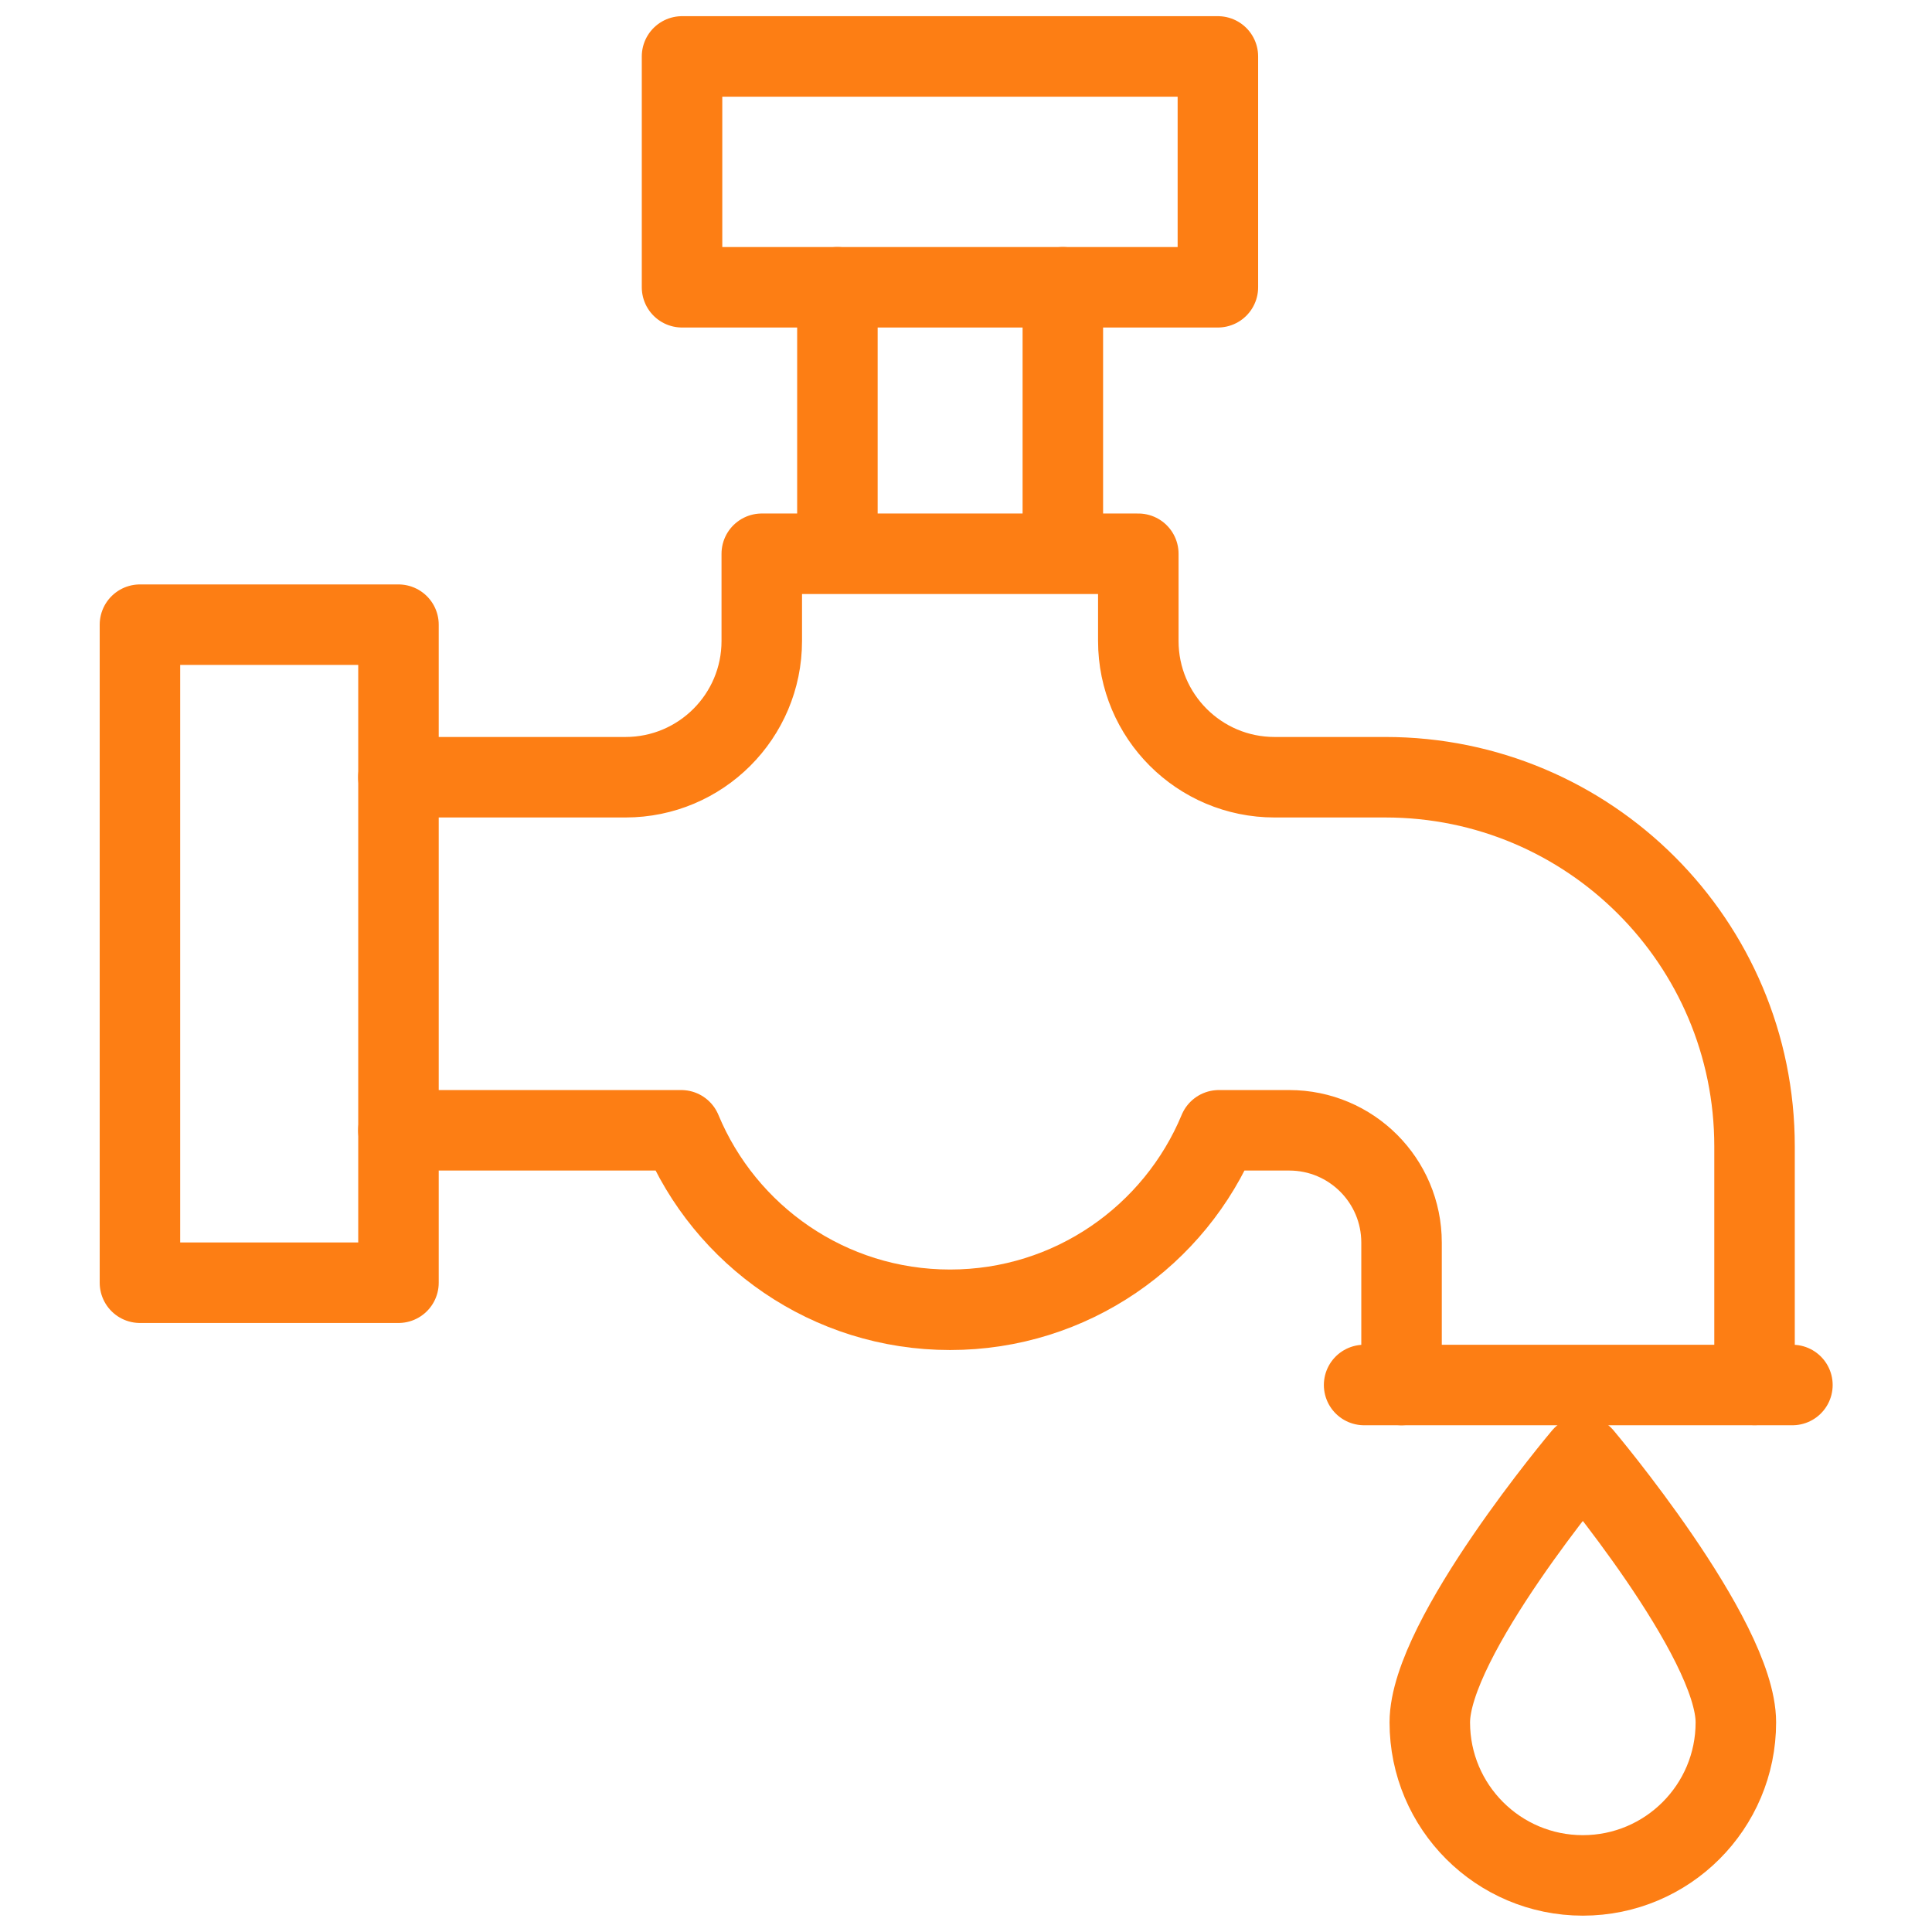
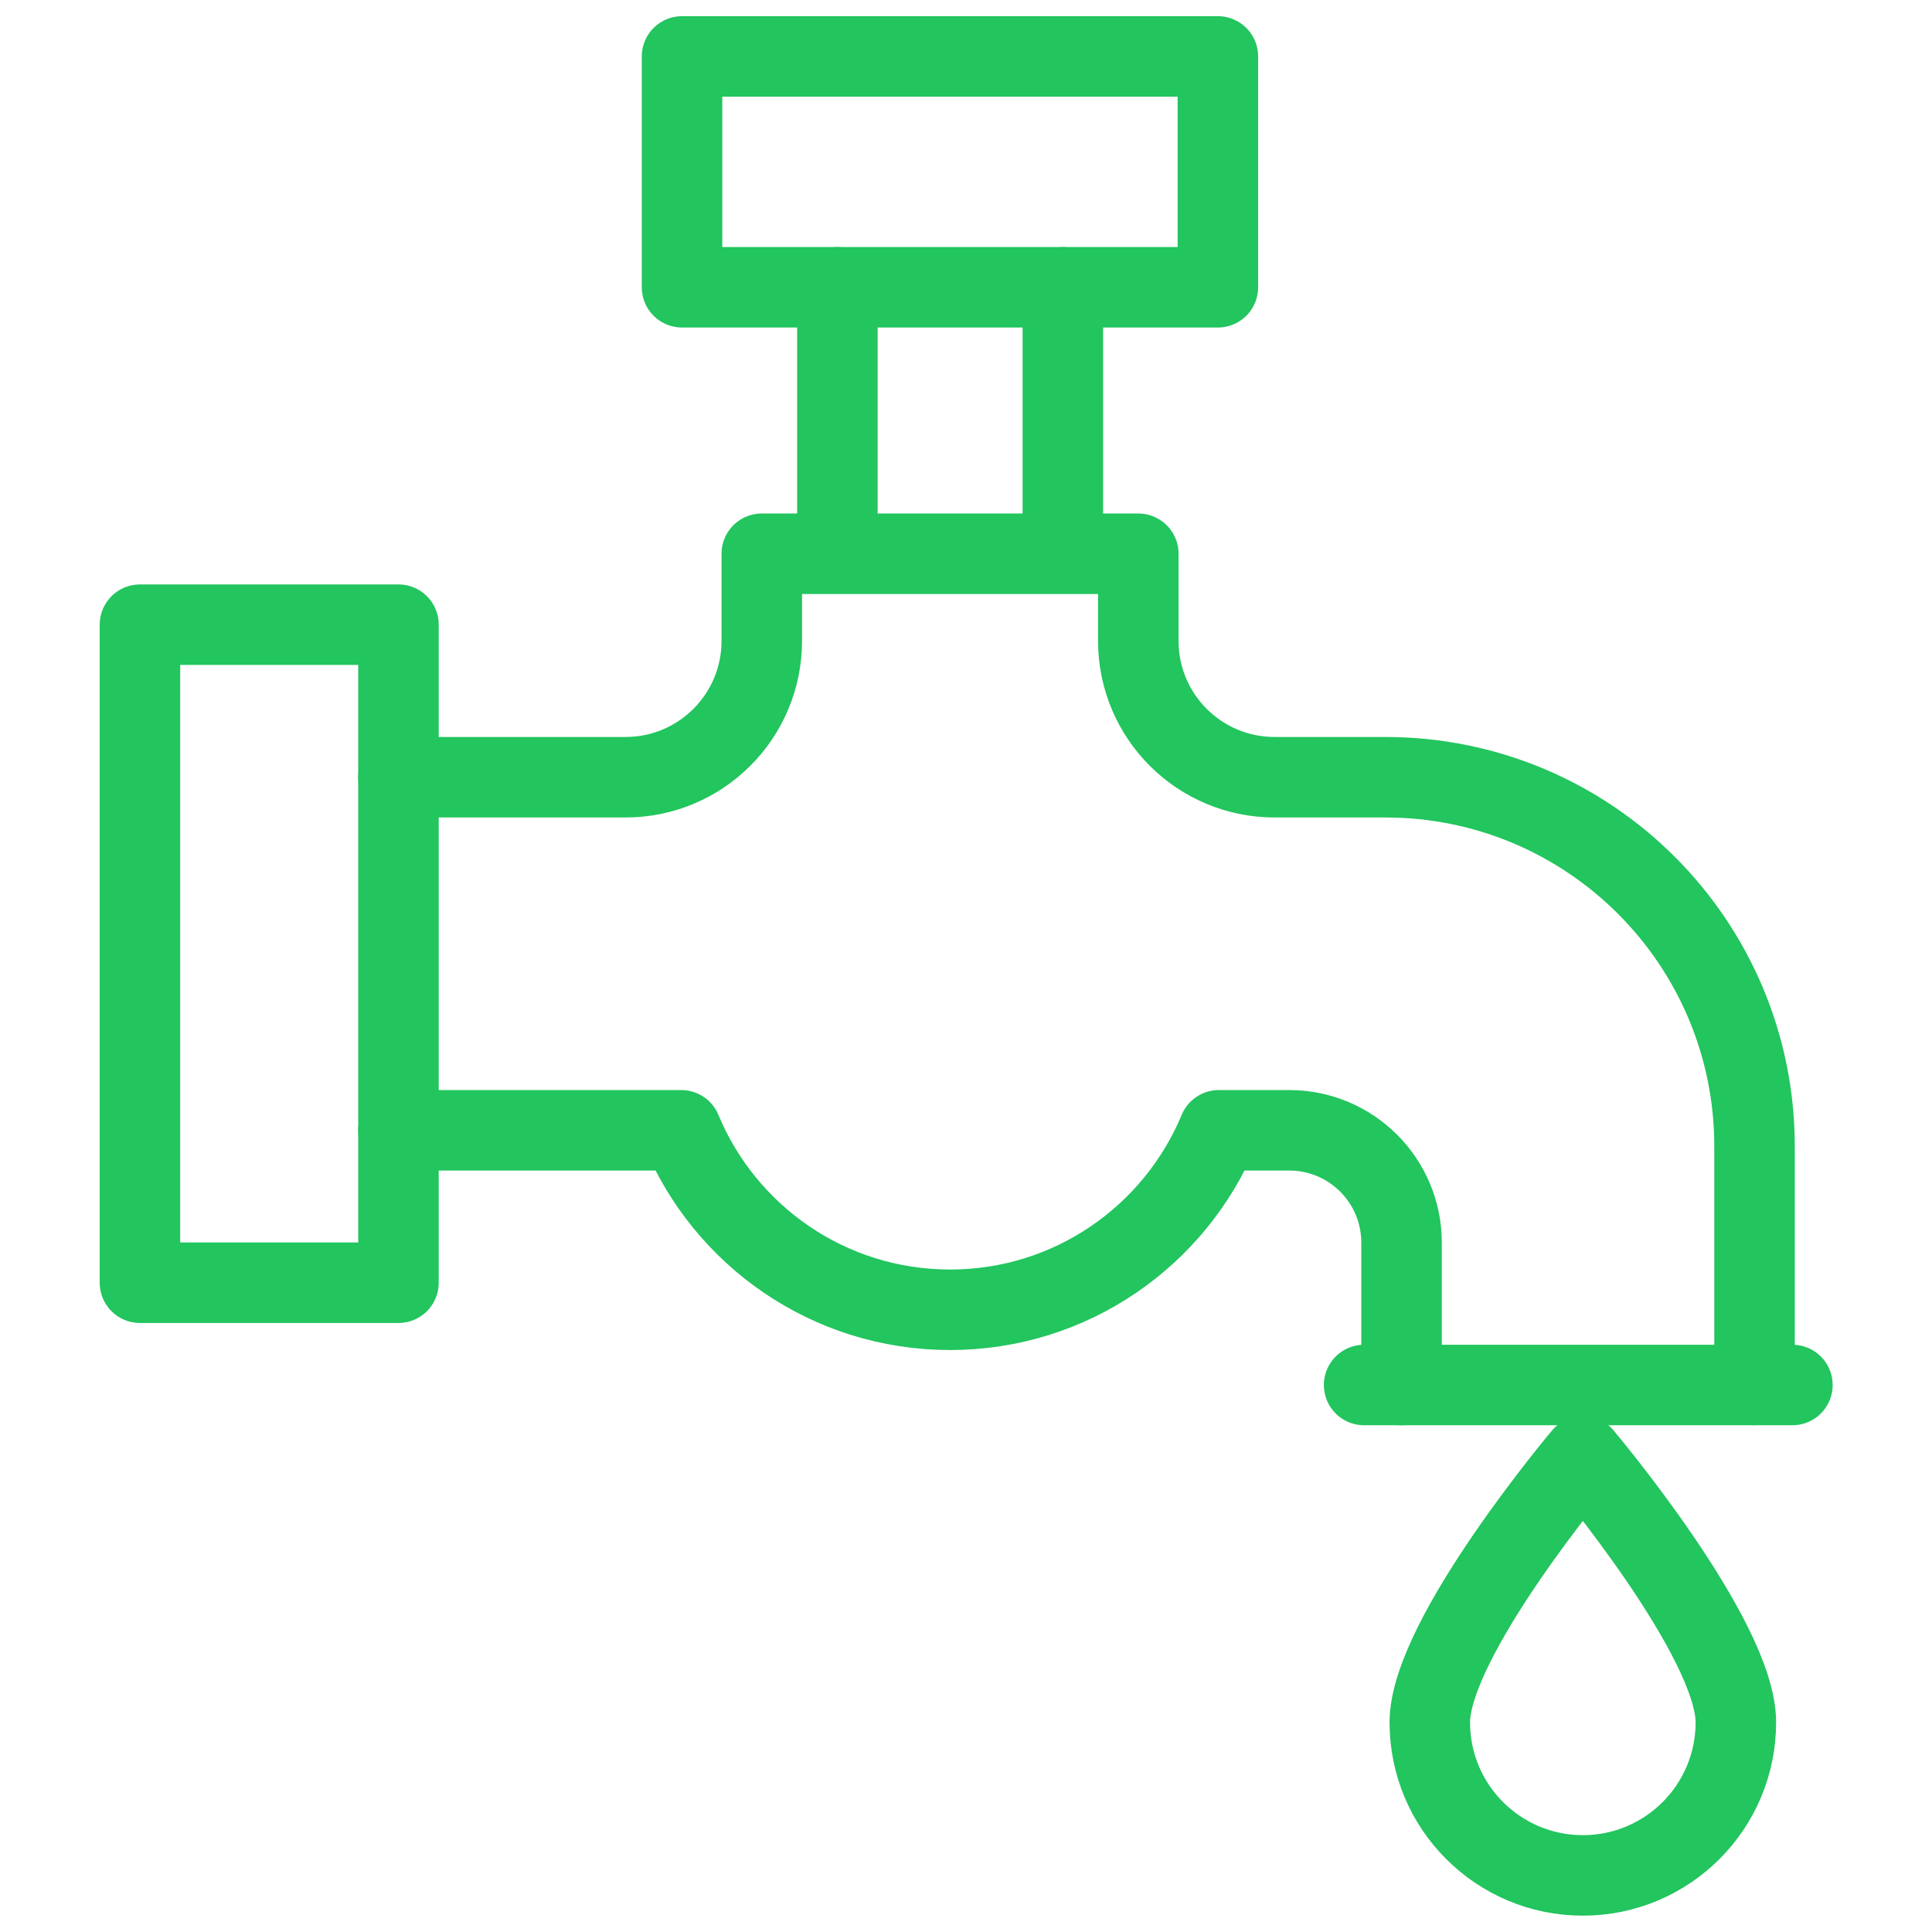
<svg xmlns="http://www.w3.org/2000/svg" width="48" height="48" viewBox="0 0 48 48" fill="none">
-   <path d="M43.591 34.408V28.481C43.591 23.416 39.485 19.31 34.42 19.31H31.667C29.797 19.31 28.281 17.795 28.281 15.925V13.758H18.926V15.925C18.926 17.795 17.41 19.31 15.54 19.31H9.898" stroke="#FD7E14" stroke-width="2" stroke-miterlimit="10" stroke-linecap="round" stroke-linejoin="round" />
-   <path d="M9.898 28.082H16.925C18.012 30.7 20.593 32.541 23.604 32.541C26.614 32.541 29.195 30.7 30.282 28.082H32.031C33.572 28.082 34.821 29.331 34.821 30.872V34.41" stroke="#FD7E14" stroke-width="2" stroke-miterlimit="10" stroke-linecap="round" stroke-linejoin="round" />
-   <path d="M26.406 7.137V13.695" stroke="#FD7E14" stroke-width="2" stroke-miterlimit="10" stroke-linecap="round" stroke-linejoin="round" />
-   <path d="M20.805 13.695V7.137" stroke="#FD7E14" stroke-width="2" stroke-miterlimit="10" stroke-linecap="round" stroke-linejoin="round" />
-   <path d="M33.891 34.41H44.532" stroke="#FD7E14" stroke-width="2" stroke-miterlimit="10" stroke-linecap="round" stroke-linejoin="round" />
-   <path d="M43.127 42.792C43.127 44.892 41.425 46.594 39.325 46.594C37.226 46.594 35.523 44.892 35.523 42.792C35.523 40.693 39.325 36.184 39.325 36.184C39.325 36.184 43.127 40.693 43.127 42.792Z" stroke="#FD7E14" stroke-width="2" stroke-miterlimit="10" stroke-linecap="round" stroke-linejoin="round" />
-   <path d="M30.258 1.402H16.945V7.137H30.258V1.402Z" stroke="#FD7E14" stroke-width="2" stroke-miterlimit="10" stroke-linecap="round" stroke-linejoin="round" />
-   <path d="M9.9 15.52H3.477V31.869H9.9V15.52Z" stroke="#FD7E14" stroke-width="2" stroke-miterlimit="10" stroke-linecap="round" stroke-linejoin="round" />
+   <path d="M43.591 34.408V28.481C43.591 23.416 39.485 19.31 34.42 19.31H31.667C29.797 19.31 28.281 17.795 28.281 15.925V13.758H18.926V15.925C18.926 17.795 17.41 19.31 15.54 19.31H9.898" stroke="#22c55e" stroke-width="2" stroke-miterlimit="10" stroke-linecap="round" stroke-linejoin="round" />
+   <path d="M9.898 28.082H16.925C18.012 30.7 20.593 32.541 23.604 32.541C26.614 32.541 29.195 30.7 30.282 28.082H32.031C33.572 28.082 34.821 29.331 34.821 30.872V34.41" stroke="#22c55e" stroke-width="2" stroke-miterlimit="10" stroke-linecap="round" stroke-linejoin="round" />
+   <path d="M26.406 7.137V13.695" stroke="#22c55e" stroke-width="2" stroke-miterlimit="10" stroke-linecap="round" stroke-linejoin="round" />
+   <path d="M20.805 13.695V7.137" stroke="#22c55e" stroke-width="2" stroke-miterlimit="10" stroke-linecap="round" stroke-linejoin="round" />
+   <path d="M33.891 34.41H44.532" stroke="#22c55e" stroke-width="2" stroke-miterlimit="10" stroke-linecap="round" stroke-linejoin="round" />
+   <path d="M43.127 42.792C43.127 44.892 41.425 46.594 39.325 46.594C37.226 46.594 35.523 44.892 35.523 42.792C35.523 40.693 39.325 36.184 39.325 36.184C39.325 36.184 43.127 40.693 43.127 42.792Z" stroke="#22c55e" stroke-width="2" stroke-miterlimit="10" stroke-linecap="round" stroke-linejoin="round" />
+   <path d="M30.258 1.402H16.945V7.137H30.258V1.402Z" stroke="#22c55e" stroke-width="2" stroke-miterlimit="10" stroke-linecap="round" stroke-linejoin="round" />
+   <path d="M9.9 15.52H3.477V31.869H9.9V15.52Z" stroke="#22c55e" stroke-width="2" stroke-miterlimit="10" stroke-linecap="round" stroke-linejoin="round" />
</svg>
